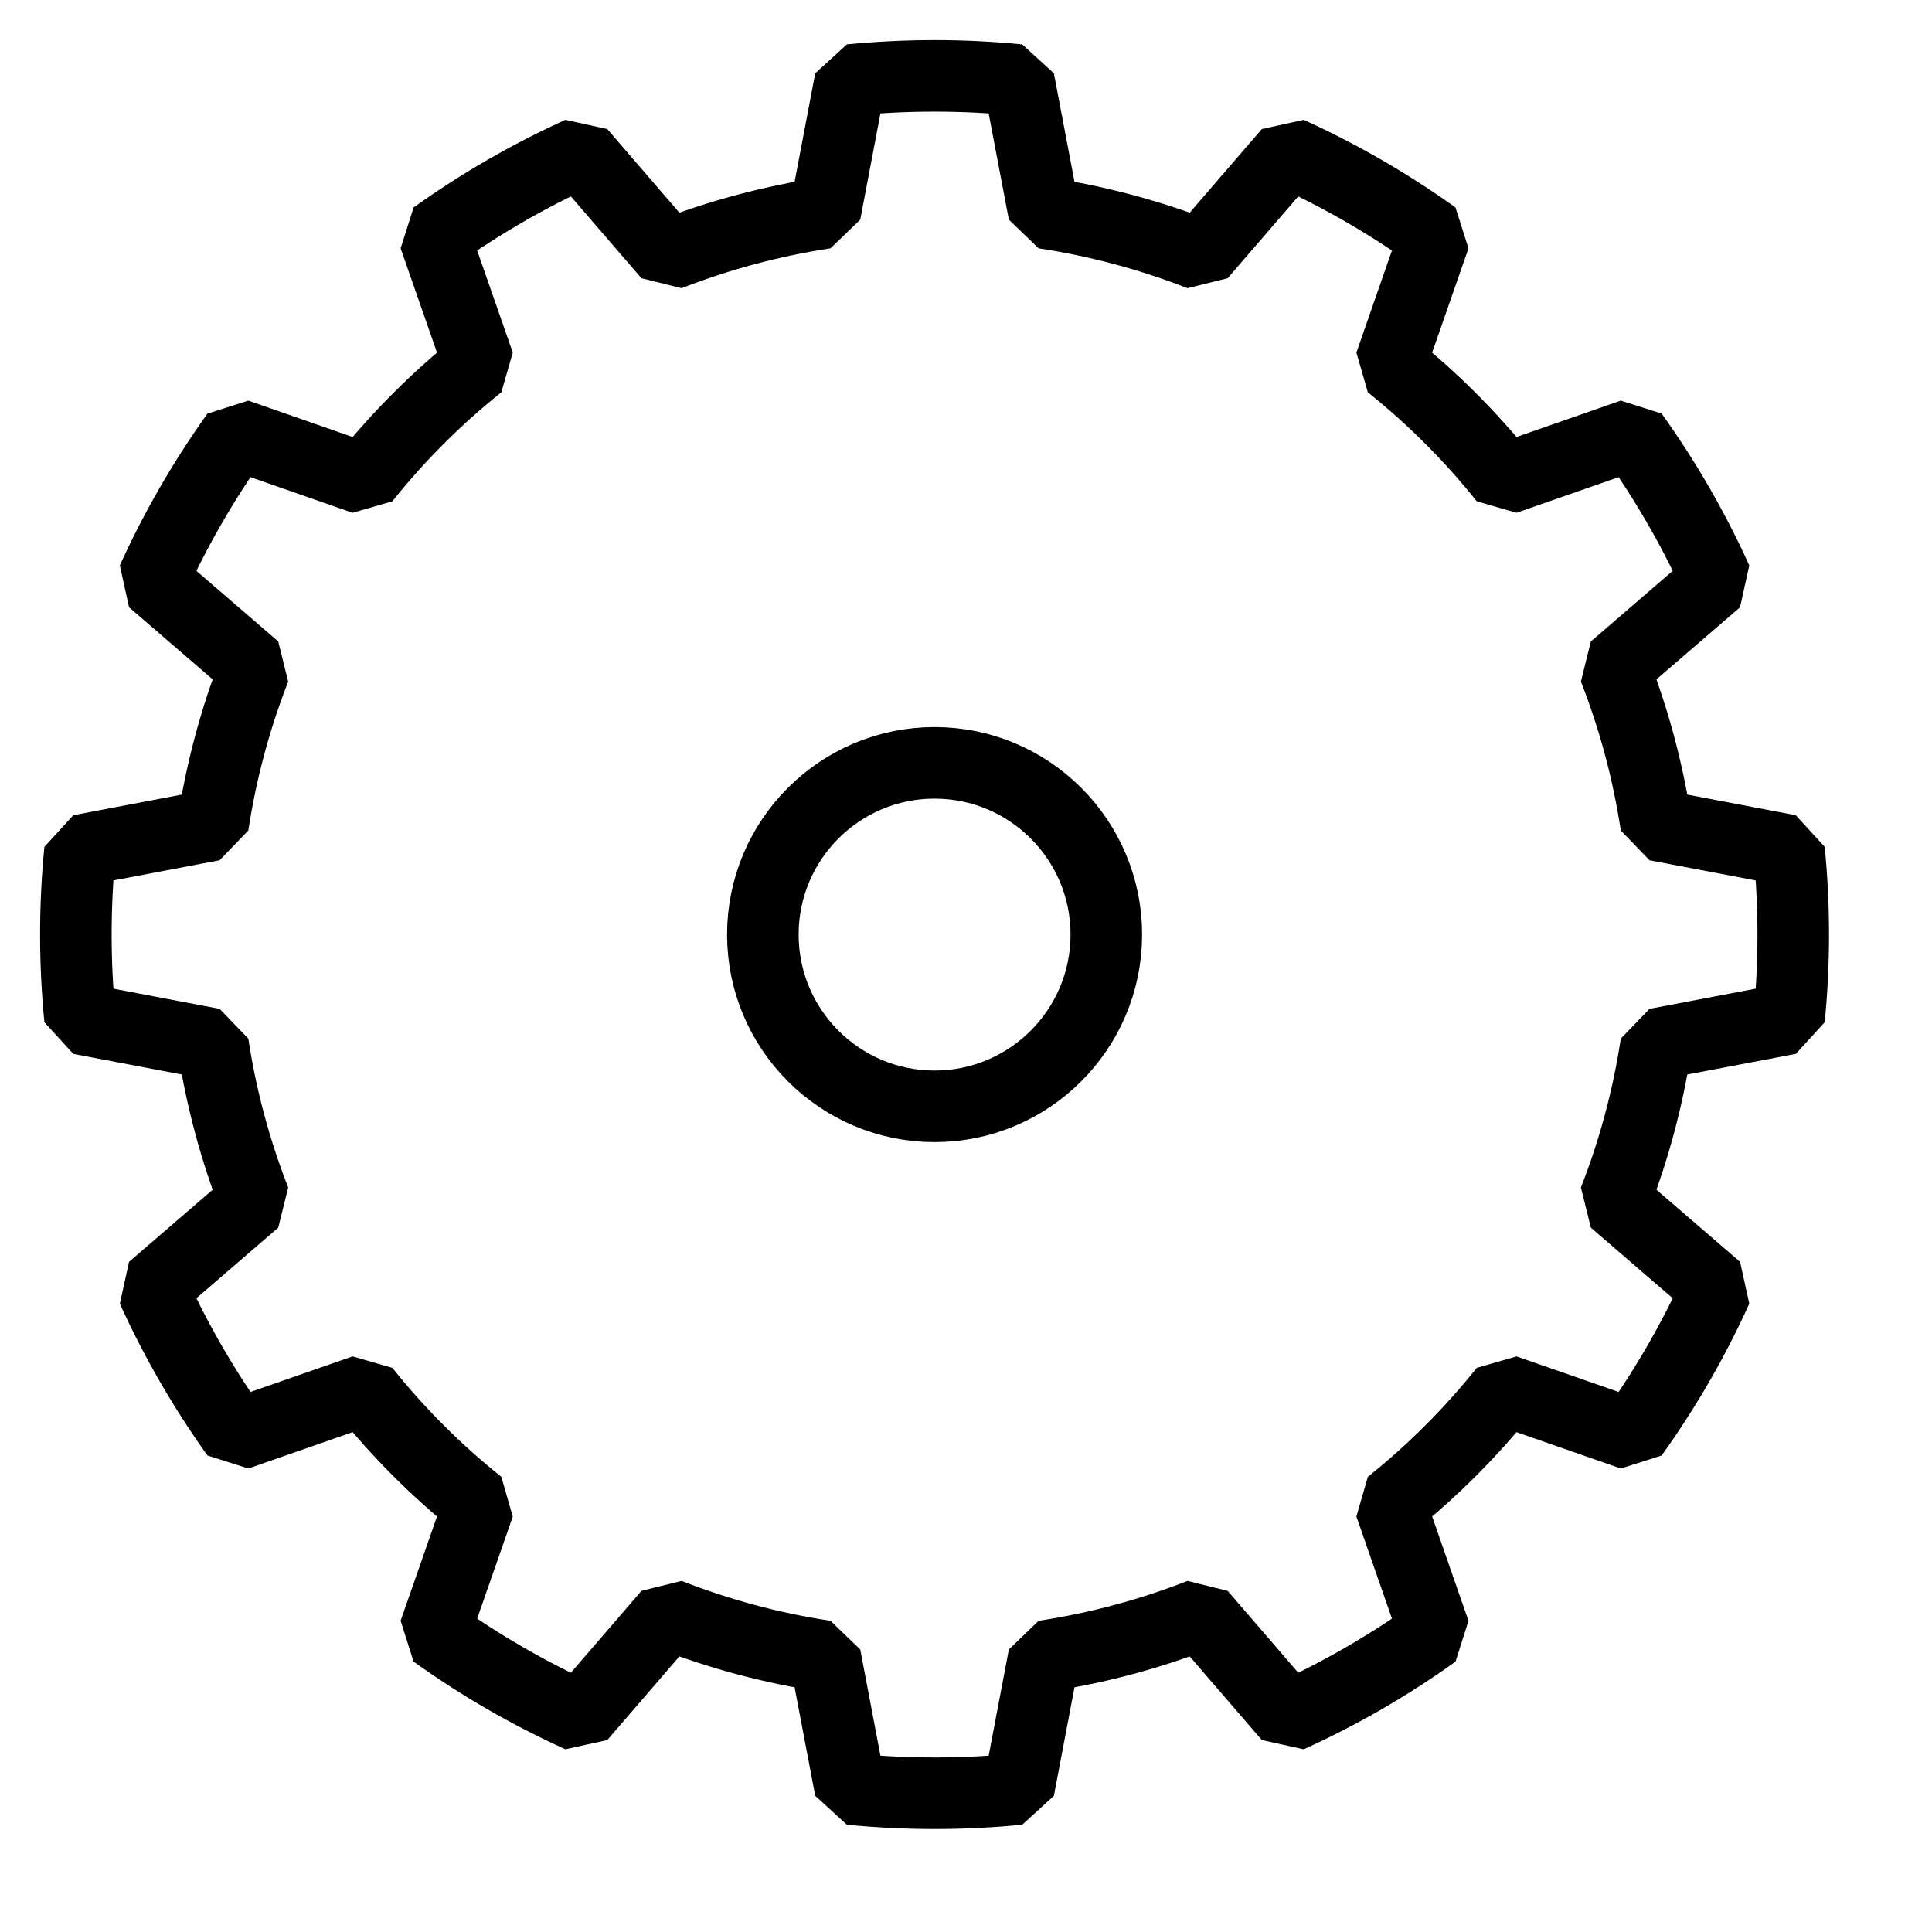
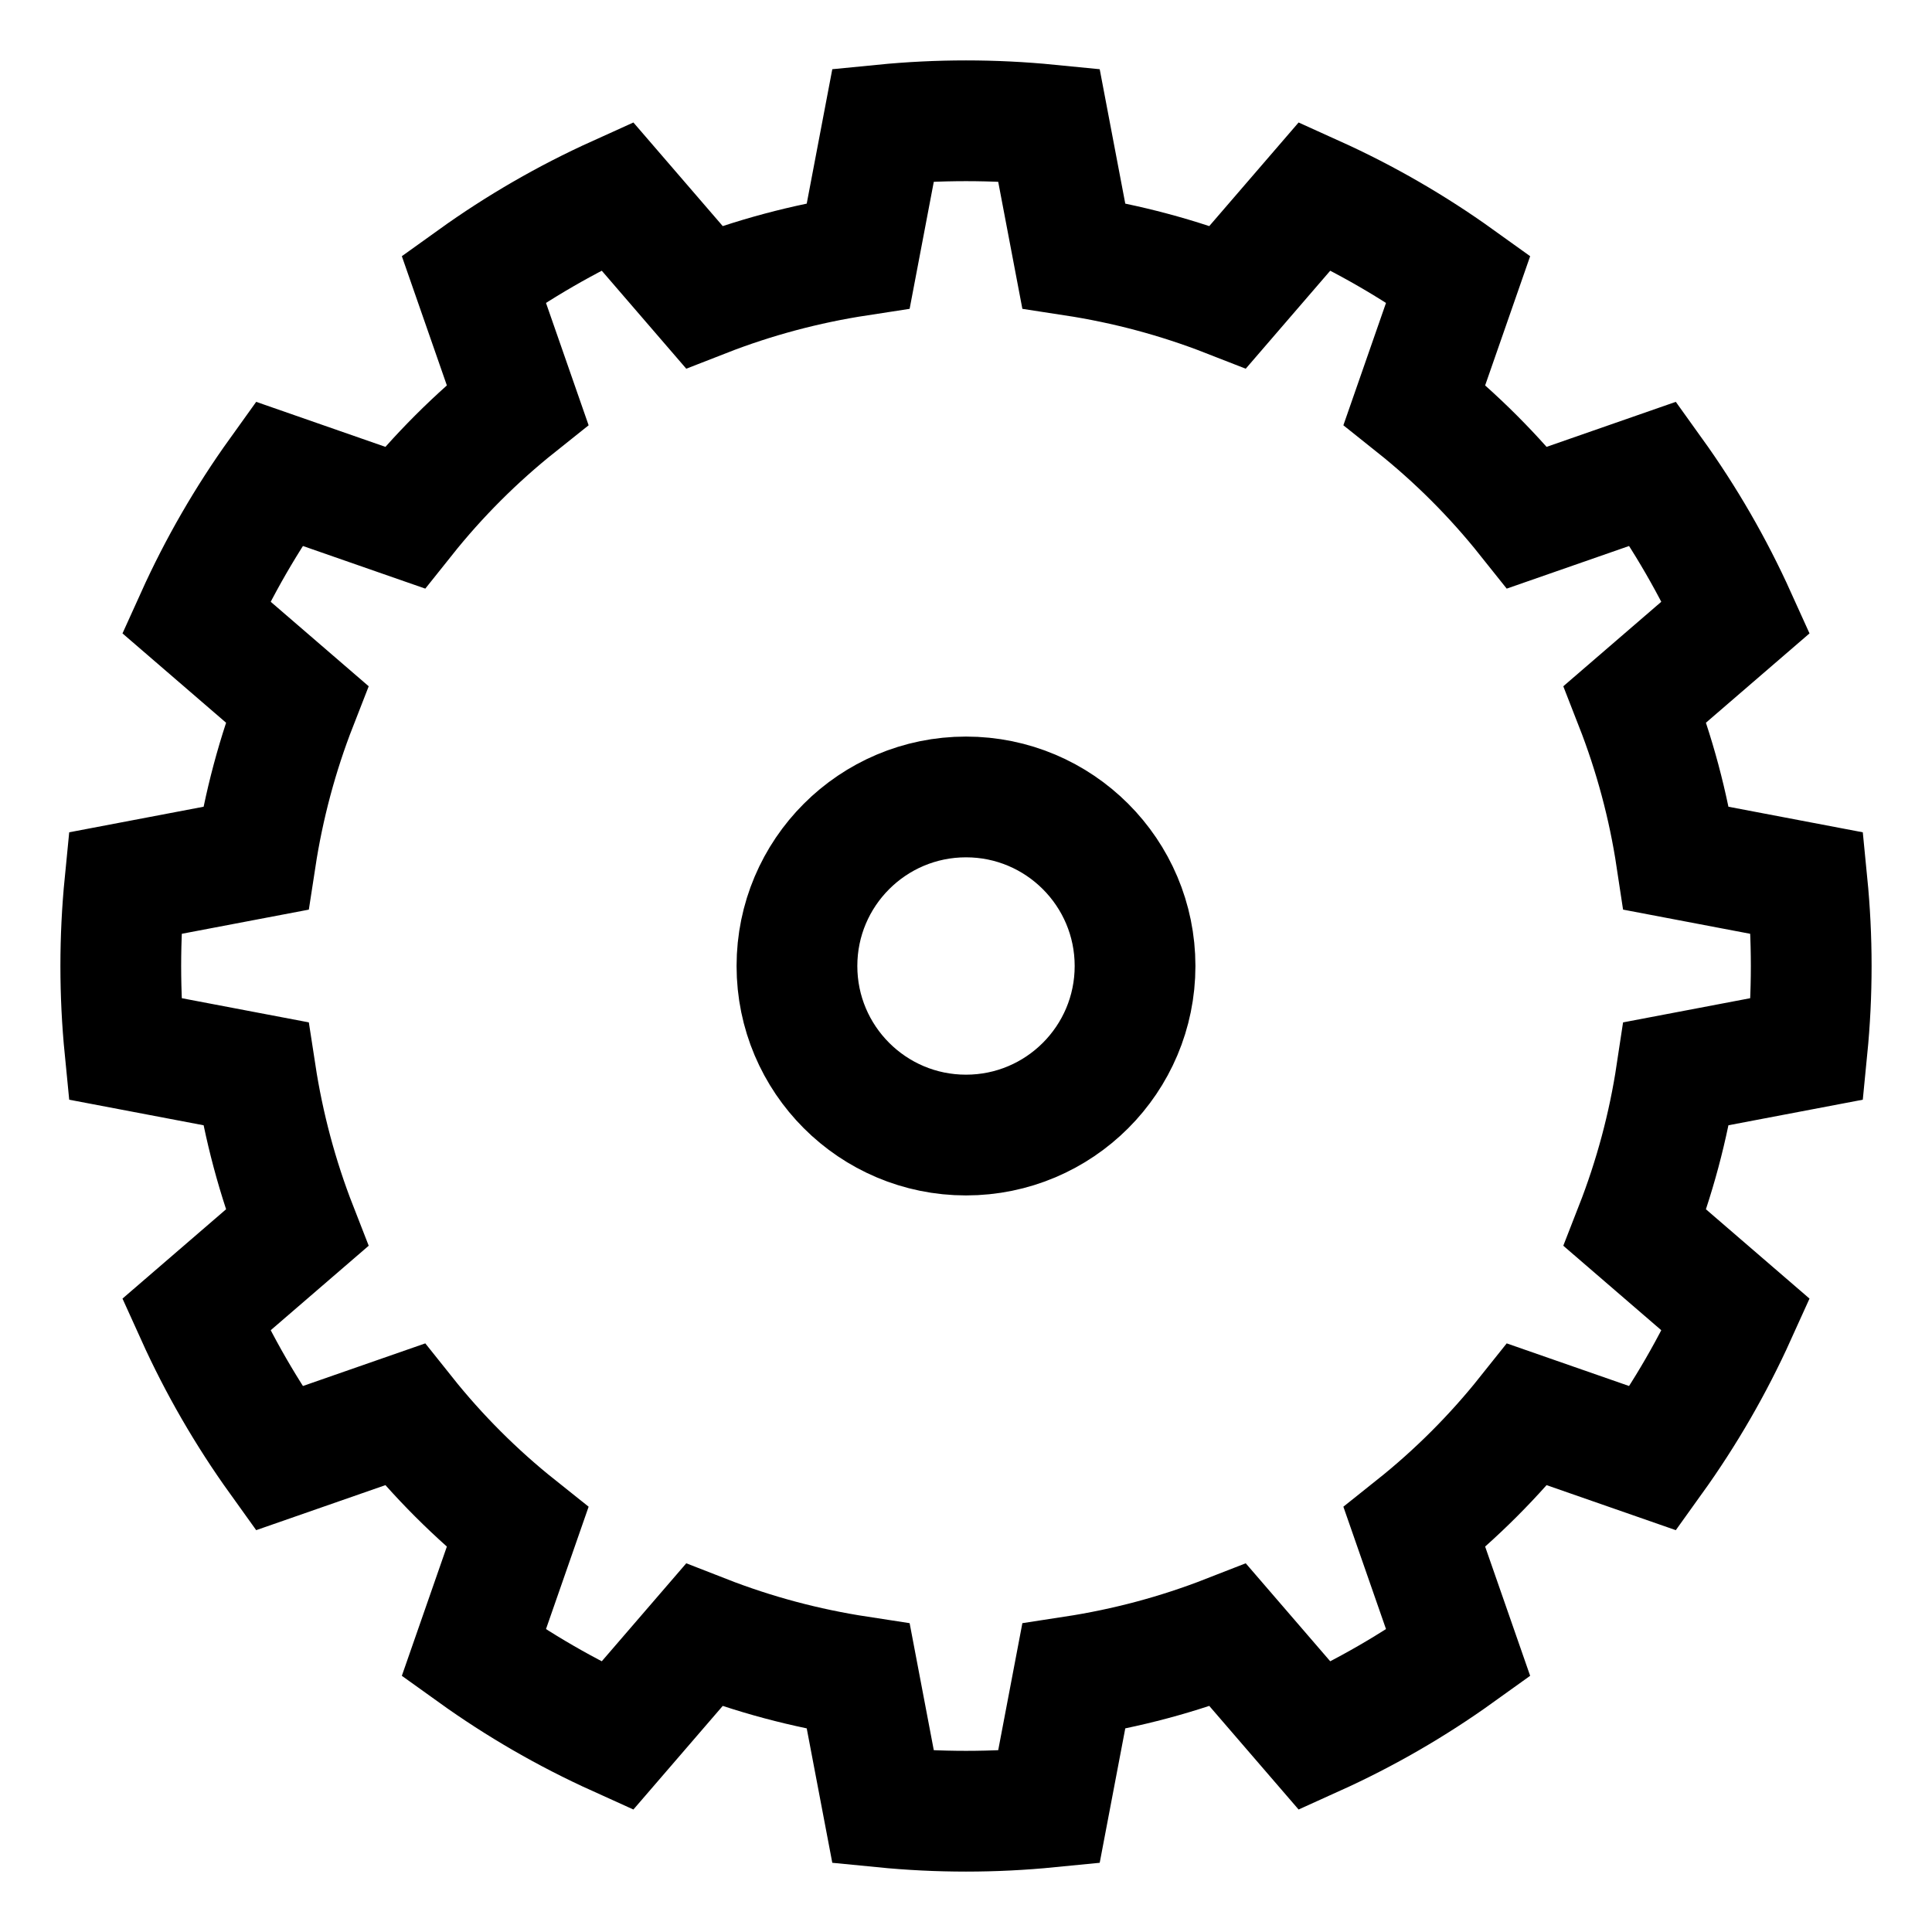
- <svg xmlns="http://www.w3.org/2000/svg" width="100%" height="100%" viewBox="0 0 27 27" version="1.1" xml:space="preserve" style="fill-rule:evenodd;clip-rule:evenodd;stroke-linecap:round;stroke-miterlimit:1;">
-   <path d="M14.237,1.118c-0.782,-0.077 -1.57,-0.077 -2.353,0l-0.353,1.858c-0.749,0.114 -1.483,0.31 -2.188,0.586l-1.235,-1.432c-0.716,0.325 -1.398,0.719 -2.037,1.176l0.623,1.786c-0.592,0.473 -1.129,1.01 -1.602,1.602l-1.786,-0.623c-0.457,0.639 -0.851,1.321 -1.176,2.037l1.432,1.235c-0.276,0.705 -0.472,1.439 -0.586,2.188l-1.858,0.353c-0.077,0.783 -0.077,1.571 0,2.353l1.858,0.353c0.114,0.749 0.31,1.483 0.586,2.188l-1.432,1.235c0.325,0.716 0.719,1.398 1.176,2.037l1.786,-0.622c0.473,0.591 1.01,1.129 1.602,1.601l-0.623,1.786c0.639,0.458 1.321,0.852 2.037,1.176l1.235,-1.432c0.705,0.276 1.439,0.473 2.188,0.586l0.353,1.858c0.783,0.077 1.571,0.077 2.353,0l0.353,-1.858c0.749,-0.113 1.483,-0.31 2.188,-0.586l1.235,1.432c0.716,-0.324 1.398,-0.718 2.037,-1.176l-0.622,-1.786c0.591,-0.472 1.129,-1.01 1.601,-1.601l1.786,0.622c0.458,-0.639 0.852,-1.321 1.176,-2.037l-1.432,-1.235c0.276,-0.705 0.473,-1.439 0.586,-2.188l1.858,-0.353c0.077,-0.782 0.077,-1.57 0,-2.353l-1.858,-0.353c-0.113,-0.749 -0.31,-1.483 -0.586,-2.188l1.432,-1.235c-0.324,-0.716 -0.718,-1.398 -1.176,-2.037l-1.786,0.623c-0.472,-0.592 -1.01,-1.129 -1.601,-1.602l0.622,-1.786c-0.639,-0.457 -1.321,-0.851 -2.037,-1.176l-1.235,1.432c-0.705,-0.276 -1.439,-0.472 -2.188,-0.586l-0.353,-1.858Zm-1.176,9.543c1.324,0 2.4,1.075 2.4,2.4c0,1.324 -1.076,2.4 -2.4,2.4c-1.325,0 -2.4,-1.076 -2.4,-2.4c0,-1.325 1.075,-2.4 2.4,-2.4Z" style="fill:none;stroke:#000;stroke-width:1px;" />
+ <svg xmlns="http://www.w3.org/2000/svg" width="16px" height="16px" viewBox="0 0 16 16" version="1.1">
+   <defs />
+   <g id="Page-1" stroke="none" stroke-width="1" fill="none" fill-rule="evenodd">
+     <g id="general" stroke="#000000">
+       <g id="general_pref_icon" transform="translate(1, 1)">
+         <path d="M7.686,0.034 C7.23,-0.011 6.77,-0.011 6.314,0.034 L6.108,1.117 C5.671,1.184 5.243,1.298 4.831,1.459 L4.111,0.624 C3.693,0.813 3.295,1.043 2.923,1.31 L3.286,2.352 C2.941,2.627 2.627,2.941 2.352,3.286 L1.31,2.923 C1.043,3.295 0.813,3.693 0.624,4.111 L1.459,4.831 C1.298,5.243 1.184,5.671 1.117,6.108 L0.034,6.314 C-0.011,6.77 -0.011,7.23 0.034,7.686 L1.117,7.892 C1.184,8.329 1.298,8.757 1.459,9.169 L0.624,9.889 C0.813,10.307 1.043,10.705 1.31,11.077 L2.352,10.714 C2.627,11.059 2.941,11.373 3.286,11.648 L2.923,12.69 C3.295,12.957 3.693,13.187 4.111,13.376 L4.831,12.541 C5.243,12.702 5.671,12.816 6.108,12.883 L6.314,13.966 C6.77,14.011 7.23,14.011 7.686,13.966 L7.892,12.883 C8.329,12.816 8.757,12.702 9.169,12.541 L9.889,13.376 C10.307,13.187 10.705,12.957 11.077,12.69 L10.714,11.648 C11.059,11.373 11.373,11.059 11.648,10.714 L12.69,11.077 C12.957,10.705 13.187,10.307 13.376,9.889 L12.541,9.169 C12.702,8.757 12.817,8.329 12.883,7.892 L13.966,7.686 C14.011,7.23 14.011,6.77 13.966,6.314 L12.883,6.108 C12.817,5.671 12.702,5.243 12.541,4.831 L13.376,4.111 C13.187,3.693 12.957,3.295 12.69,2.923 L11.648,3.286 C11.373,2.941 11.059,2.627 10.714,2.352 L11.077,1.31 C10.705,1.043 10.307,0.813 9.889,0.624 L9.169,1.459 C8.757,1.298 8.329,1.184 7.892,1.117 L7.686,0.034 Z M7,5.6 C7.773,5.6 8.4,6.227 8.4,7 C8.4,7.773 7.773,8.4 7,8.4 C6.227,8.4 5.6,7.773 5.6,7 C5.6,6.227 6.227,5.6 7,5.6 Z" id="Shape" />
+       </g>
+     </g>
+   </g>
</svg>
